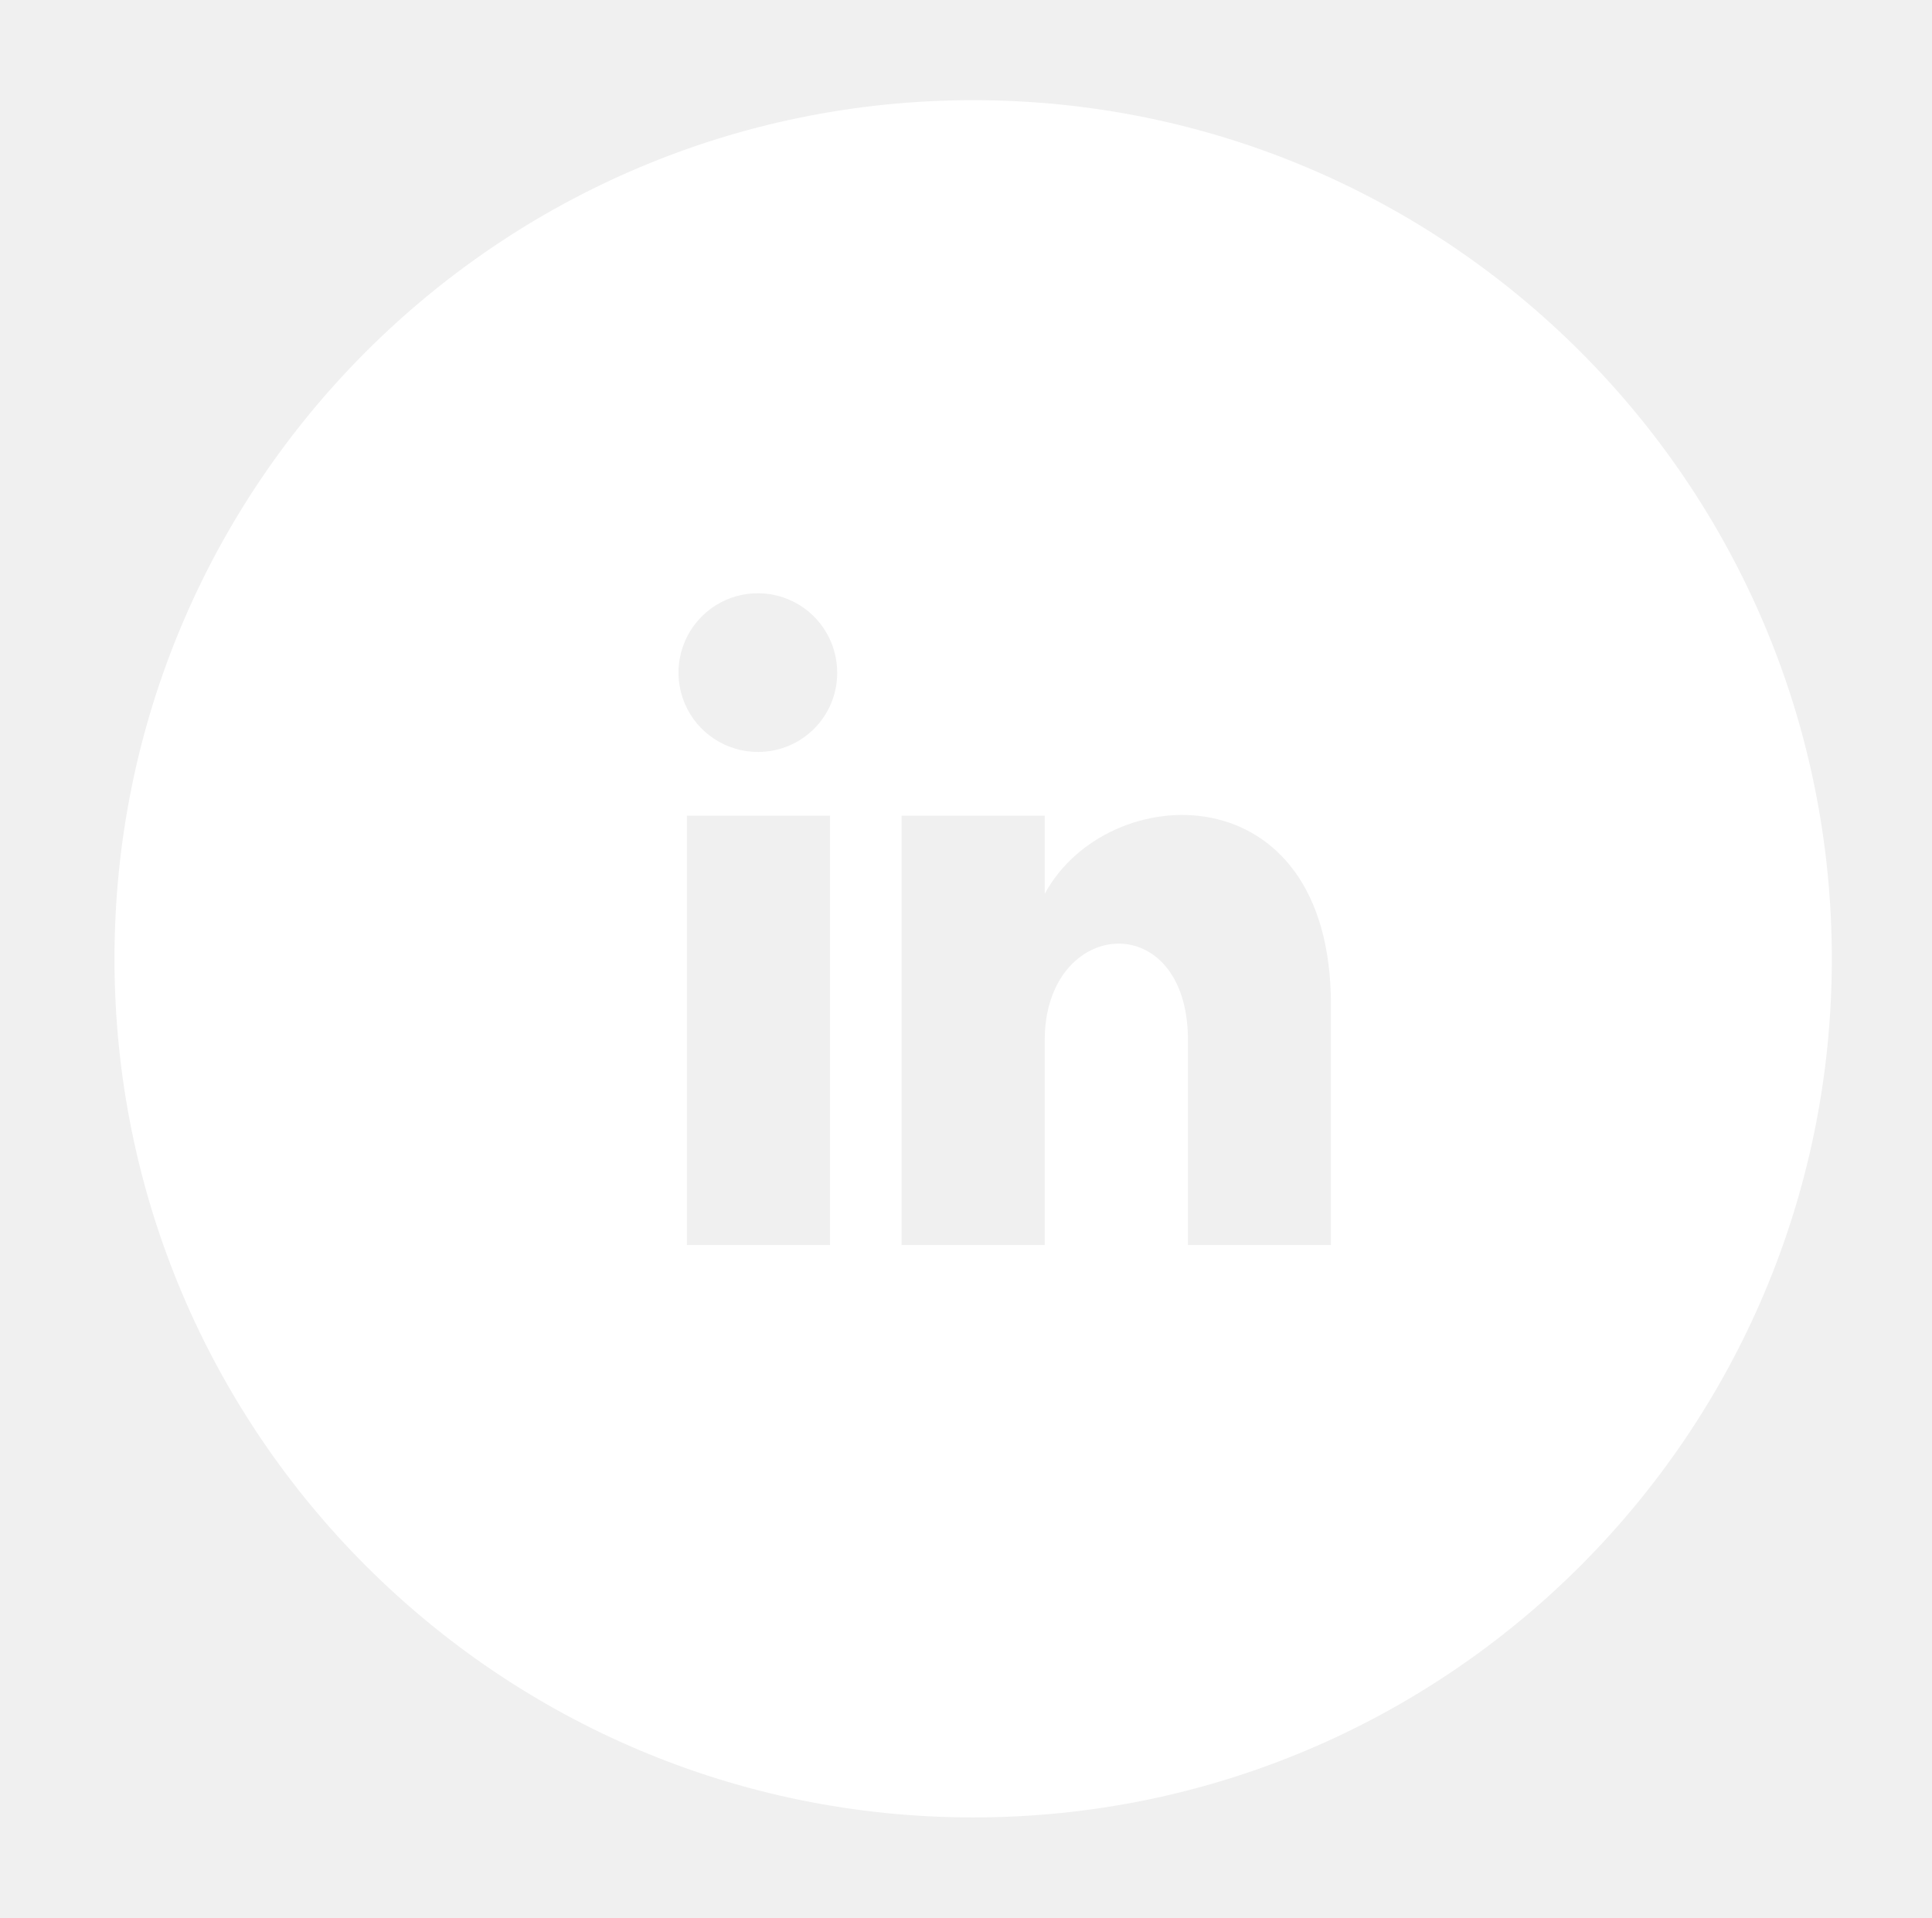
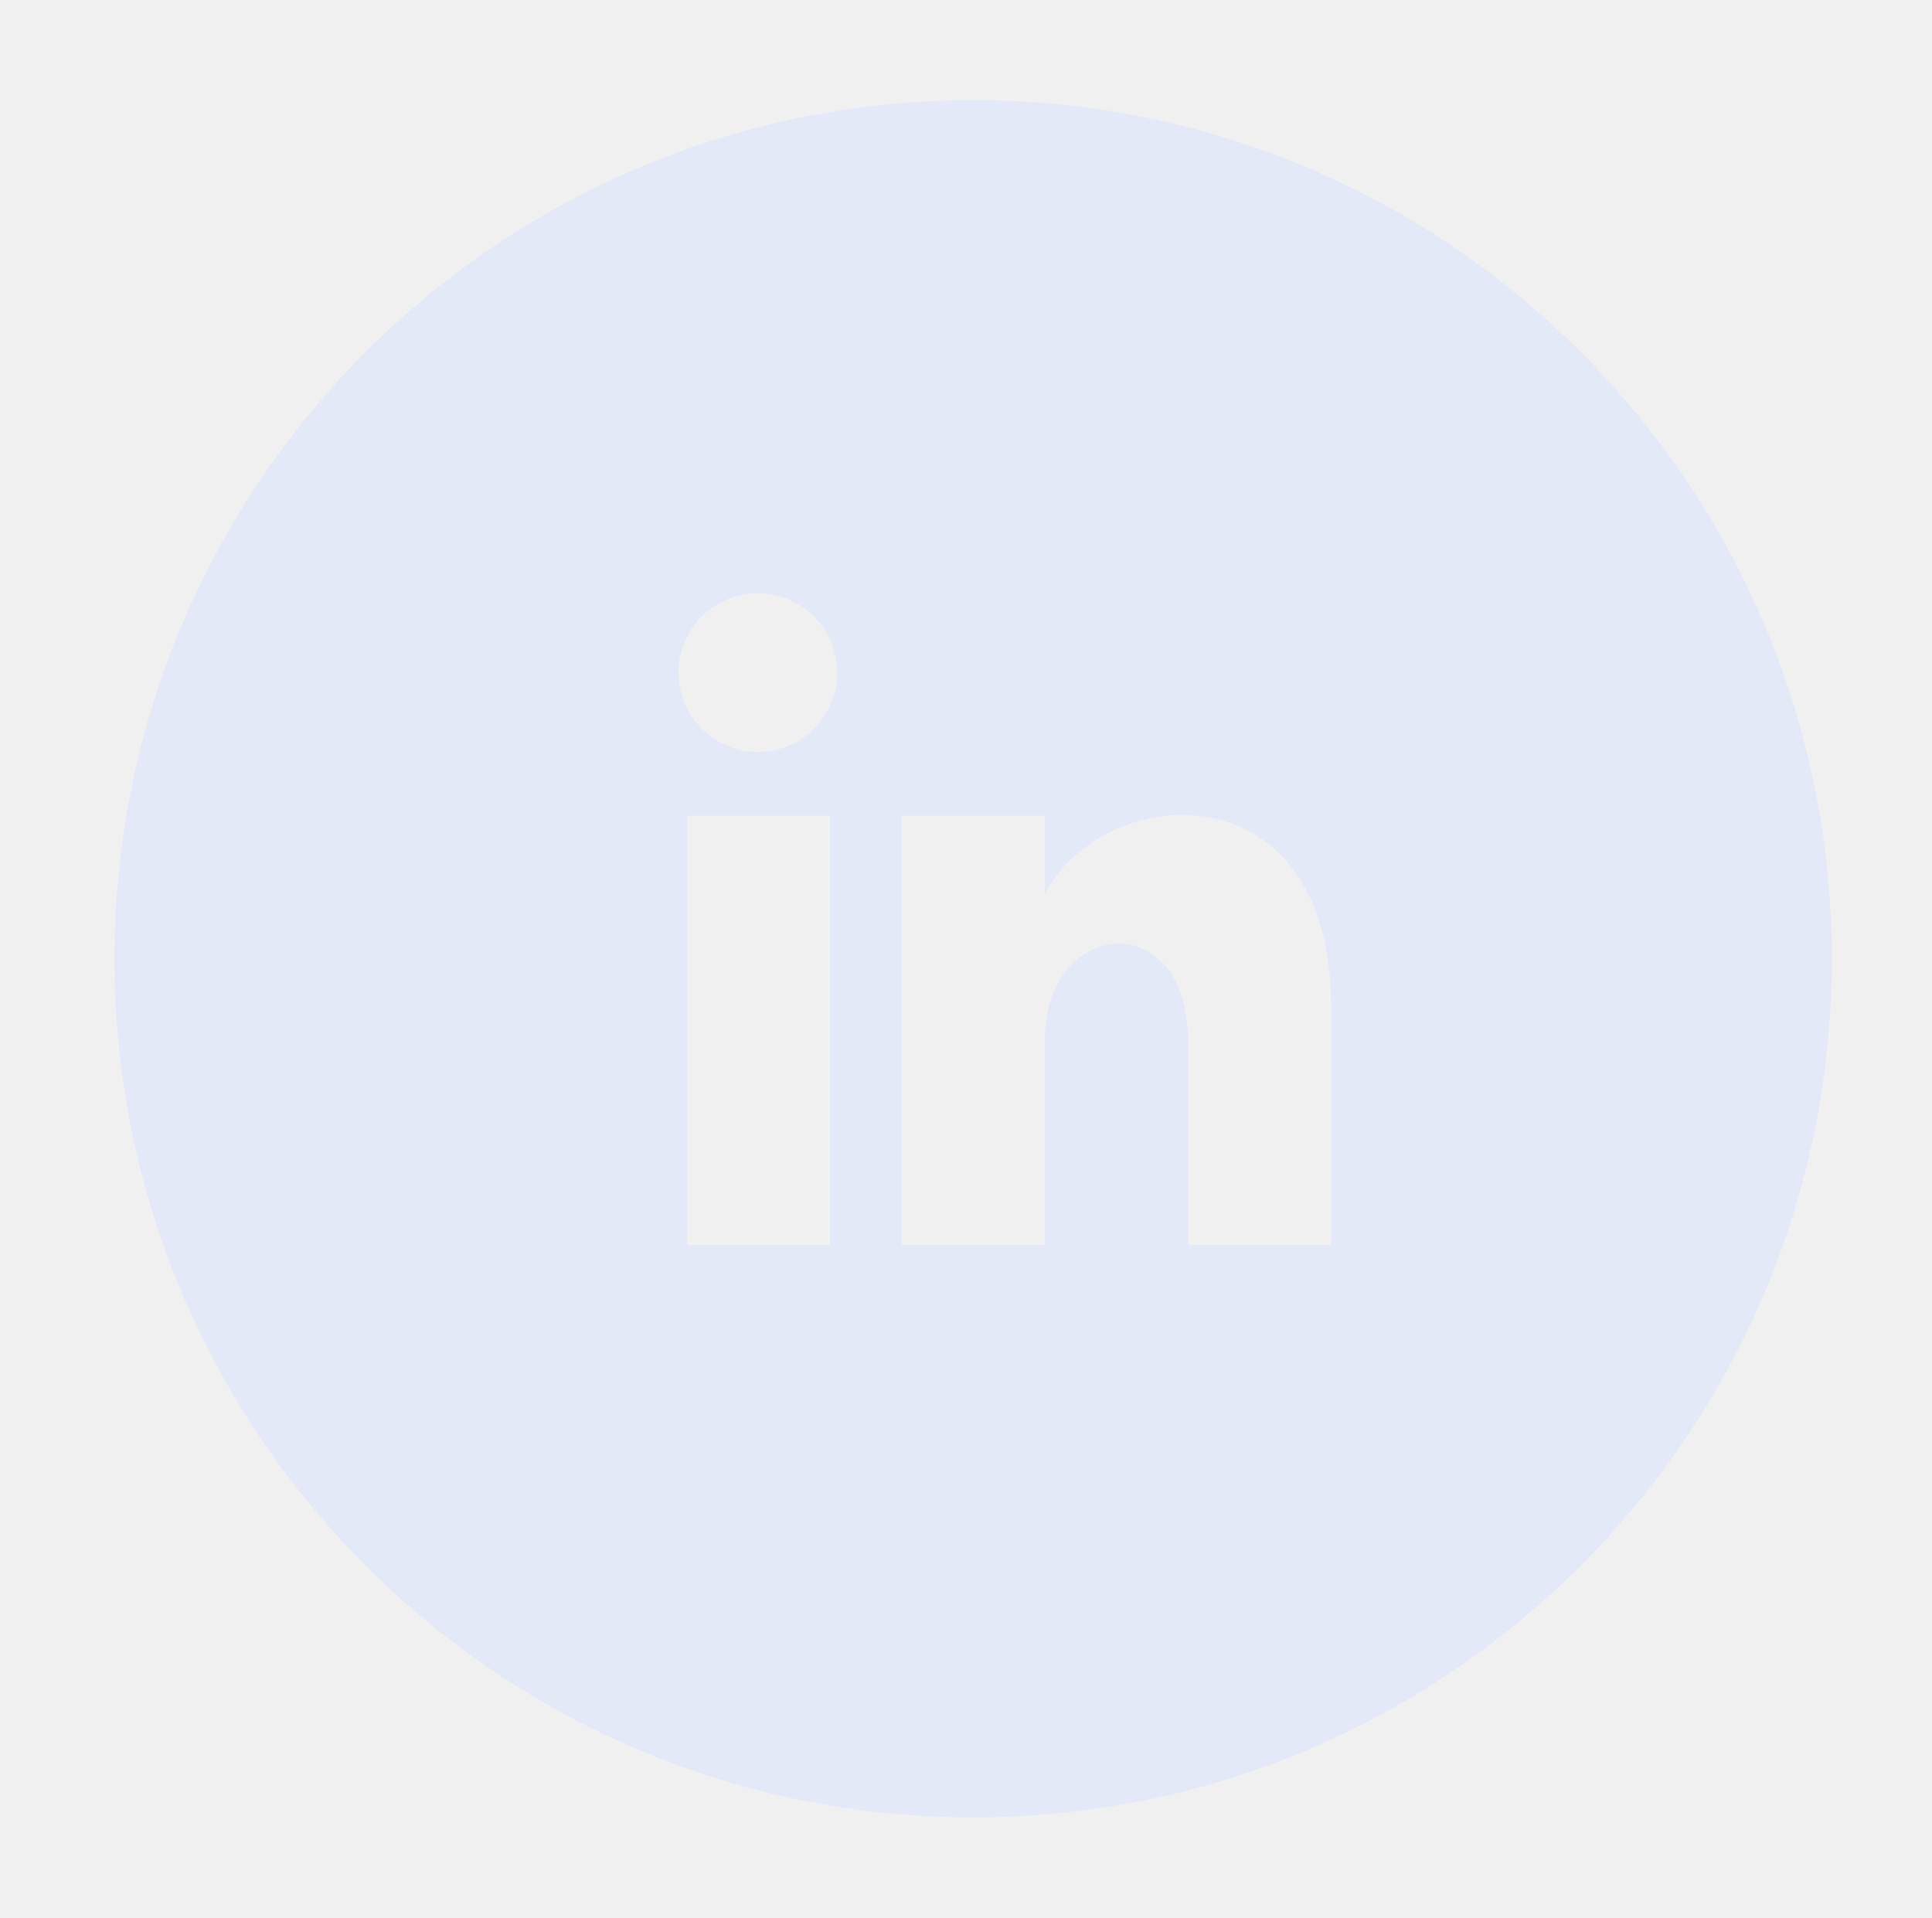
<svg xmlns="http://www.w3.org/2000/svg" width="135" height="134" viewBox="0 0 135 134">
  <defs>
    <clipPath id="b">
      <rect width="135" height="134" />
    </clipPath>
  </defs>
  <g id="a" clip-path="url(#b)">
-     <path d="M60,0a60,60,0,1,0,60,60A60,60,0,0,0,60,0ZM50,80H40V50H50ZM45,45.545A5.545,5.545,0,1,1,50.5,40,5.523,5.523,0,0,1,45,45.545ZM85,80H75.01V65.7c0-9.405-10.01-8.61-10.01,0V80H55V50H65v5.465c4.36-8.08,20-8.68,20,7.74Z" transform="translate(8 7)" fill="#fff" />
+     <path d="M60,0a60,60,0,1,0,60,60A60,60,0,0,0,60,0ZM50,80H40V50H50ZM45,45.545A5.545,5.545,0,1,1,50.5,40,5.523,5.523,0,0,1,45,45.545ZM85,80H75.01V65.7c0-9.405-10.01-8.61-10.01,0V80H55V50H65v5.465c4.36-8.08,20-8.68,20,7.74Z" transform="translate(8 7)" fill="#e4e9f8" />
  </g>
</svg>
